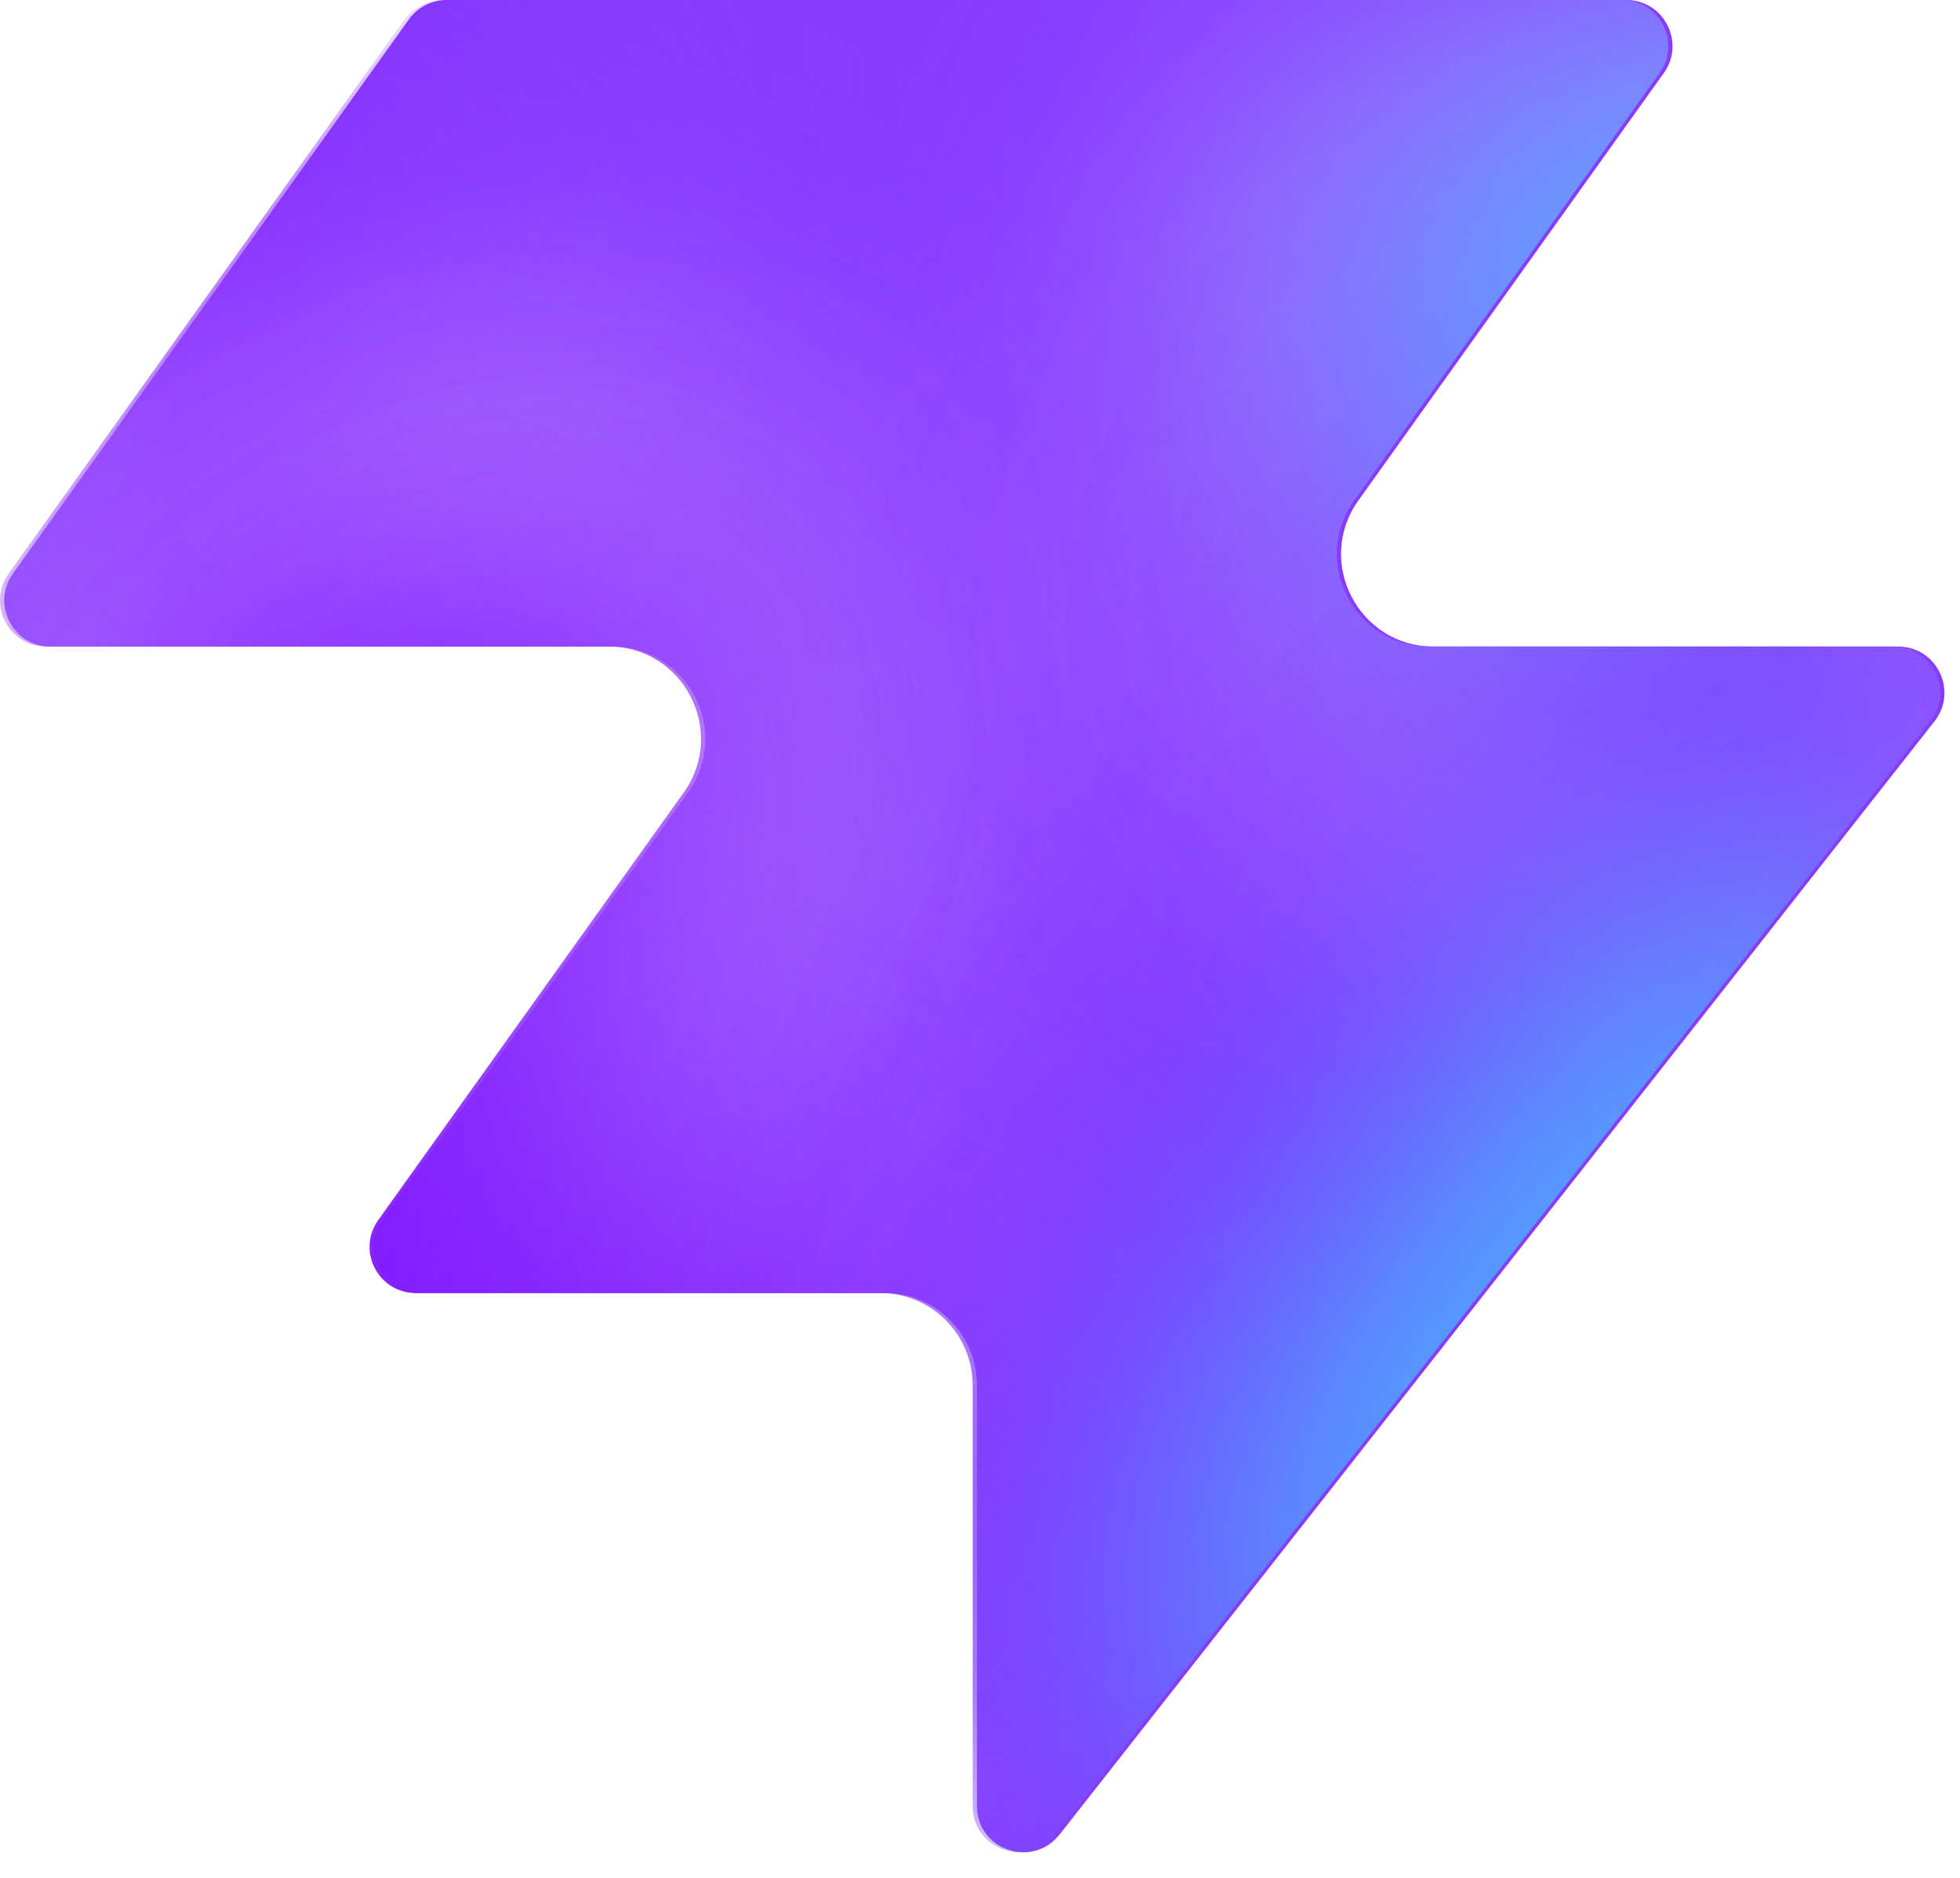
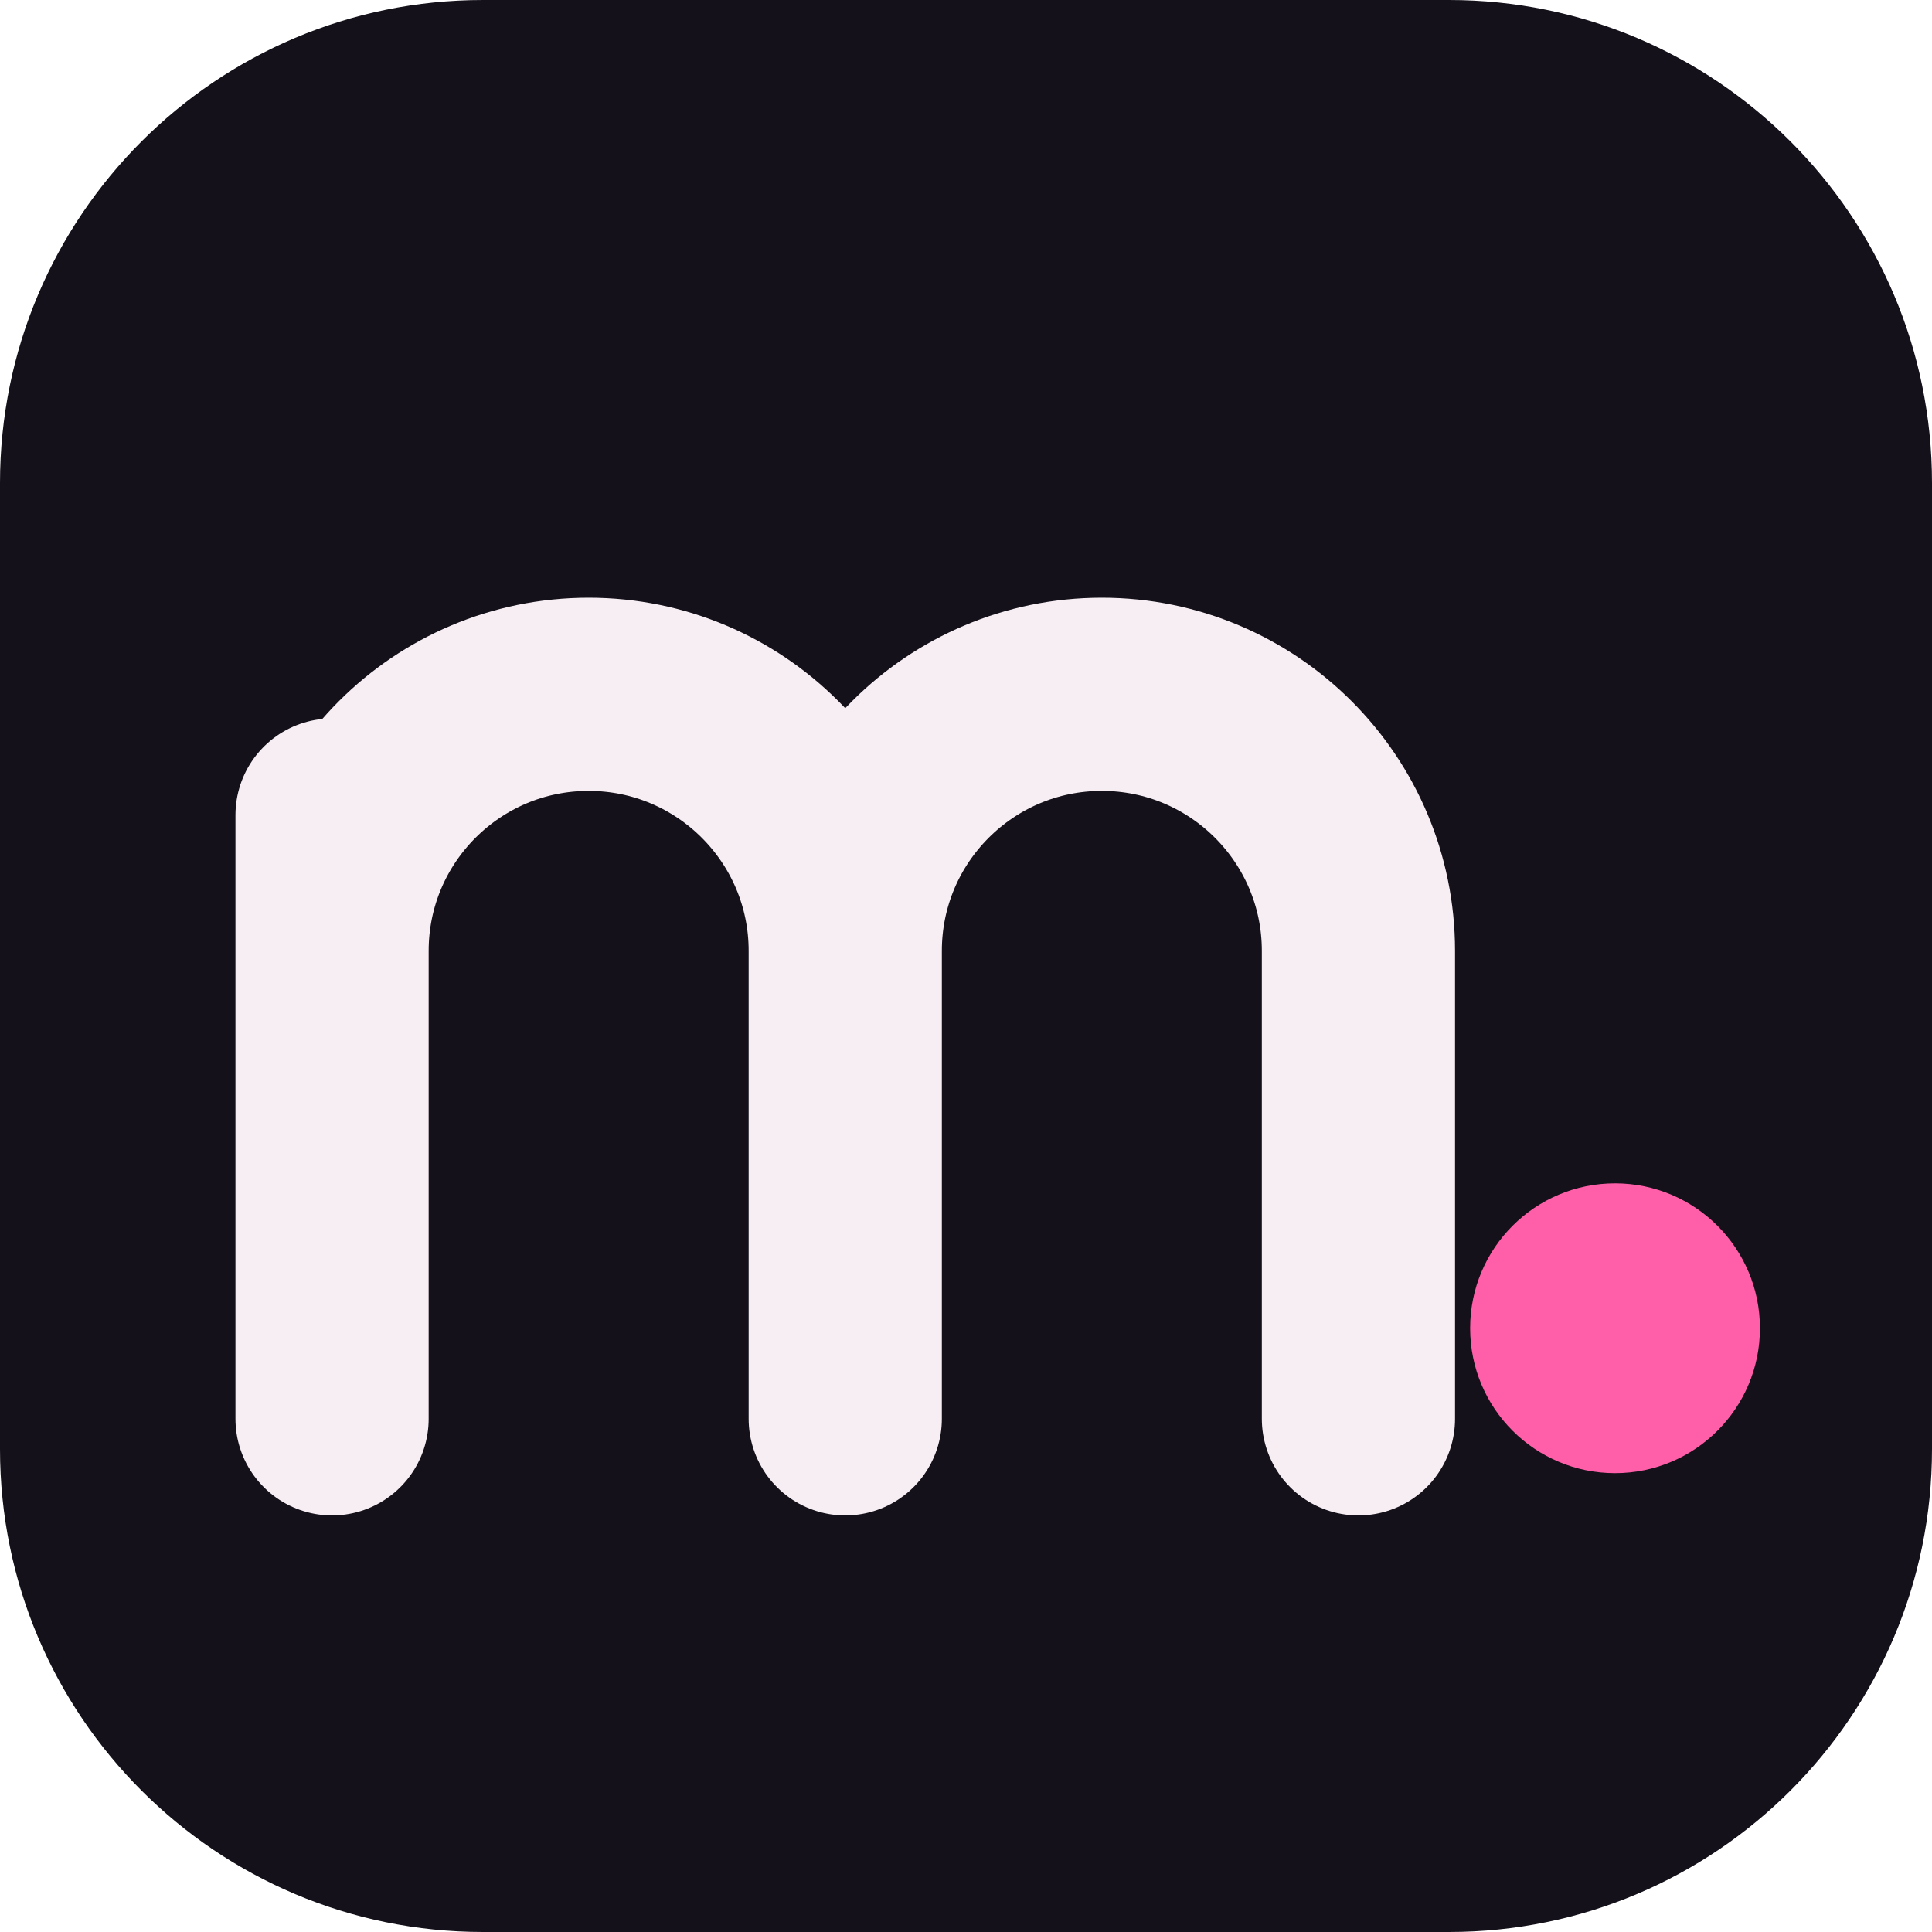
- <svg xmlns="http://www.w3.org/2000/svg" width="48" height="46" fill="none" viewBox="0 0 48 46">
-   <path fill="#863bff" d="M25.946 44.938c-.664.845-2.021.375-2.021-.698V33.937a2.26 2.26 0 0 0-2.262-2.262H10.287c-.92 0-1.456-1.04-.92-1.788l7.48-10.471c1.07-1.497 0-3.578-1.842-3.578H1.237c-.92 0-1.456-1.04-.92-1.788L10.013.474c.214-.297.556-.474.92-.474h28.894c.92 0 1.456 1.04.92 1.788l-7.48 10.471c-1.07 1.498 0 3.579 1.842 3.579h11.377c.943 0 1.473 1.088.89 1.83L25.947 44.94z" style="fill:#863bff;fill:color(display-p3 .525 .23 1);fill-opacity:1" />
-   <mask id="a" width="48" height="46" x="0" y="0" maskUnits="userSpaceOnUse" style="mask-type:alpha">
-     <path fill="#000" d="M25.842 44.938c-.664.844-2.021.375-2.021-.698V33.937a2.26 2.26 0 0 0-2.262-2.262H10.183c-.92 0-1.456-1.04-.92-1.788l7.48-10.471c1.07-1.498 0-3.579-1.842-3.579H1.133c-.92 0-1.456-1.04-.92-1.787L9.91.473c.214-.297.556-.474.92-.474h28.894c.92 0 1.456 1.04.92 1.788l-7.48 10.471c-1.07 1.498 0 3.578 1.842 3.578h11.377c.943 0 1.473 1.088.89 1.832L25.843 44.94z" style="fill:#000;fill-opacity:1" />
-   </mask>
-   <g mask="url(#a)">
-     <g filter="url(#b)">
-       <ellipse cx="5.508" cy="14.704" fill="#ede6ff" rx="5.508" ry="14.704" style="fill:#ede6ff;fill:color(display-p3 .927 .903 1);fill-opacity:1" transform="matrix(.00324 1 1 -.00324 -4.47 31.516)" />
-     </g>
-     <g filter="url(#c)">
-       <ellipse cx="10.399" cy="29.851" fill="#ede6ff" rx="10.399" ry="29.851" style="fill:#ede6ff;fill:color(display-p3 .927 .903 1);fill-opacity:1" transform="matrix(.00324 1 1 -.00324 -39.328 7.883)" />
-     </g>
-     <g filter="url(#d)">
-       <ellipse cx="5.508" cy="30.487" fill="#7e14ff" rx="5.508" ry="30.487" style="fill:#7e14ff;fill:color(display-p3 .492 .077 1);fill-opacity:1" transform="rotate(89.814 -25.913 -14.639)scale(1 -1)" />
-     </g>
-     <g filter="url(#e)">
-       <ellipse cx="5.508" cy="30.599" fill="#7e14ff" rx="5.508" ry="30.599" style="fill:#7e14ff;fill:color(display-p3 .492 .077 1);fill-opacity:1" transform="rotate(89.814 -32.644 -3.334)scale(1 -1)" />
-     </g>
-     <g filter="url(#f)">
-       <ellipse cx="5.508" cy="30.599" fill="#7e14ff" rx="5.508" ry="30.599" style="fill:#7e14ff;fill:color(display-p3 .492 .077 1);fill-opacity:1" transform="matrix(.00324 1 1 -.00324 -34.34 30.47)" />
-     </g>
-     <g filter="url(#g)">
-       <ellipse cx="14.072" cy="22.078" fill="#ede6ff" rx="14.072" ry="22.078" style="fill:#ede6ff;fill:color(display-p3 .927 .903 1);fill-opacity:1" transform="rotate(93.35 24.506 48.493)scale(-1 1)" />
-     </g>
-     <g filter="url(#h)">
-       <ellipse cx="3.47" cy="21.501" fill="#7e14ff" rx="3.47" ry="21.501" style="fill:#7e14ff;fill:color(display-p3 .492 .077 1);fill-opacity:1" transform="rotate(89.009 28.708 47.59)scale(-1 1)" />
-     </g>
-     <g filter="url(#i)">
-       <ellipse cx="3.47" cy="21.501" fill="#7e14ff" rx="3.47" ry="21.501" style="fill:#7e14ff;fill:color(display-p3 .492 .077 1);fill-opacity:1" transform="rotate(89.009 28.708 47.59)scale(-1 1)" />
-     </g>
-     <g filter="url(#j)">
-       <ellipse cx=".387" cy="8.972" fill="#7e14ff" rx="4.407" ry="29.108" style="fill:#7e14ff;fill:color(display-p3 .492 .077 1);fill-opacity:1" transform="rotate(39.51 .387 8.972)" />
-     </g>
-     <g filter="url(#k)">
-       <ellipse cx="47.523" cy="-6.092" fill="#7e14ff" rx="4.407" ry="29.108" style="fill:#7e14ff;fill:color(display-p3 .492 .077 1);fill-opacity:1" transform="rotate(37.892 47.523 -6.092)" />
-     </g>
-     <g filter="url(#l)">
-       <ellipse cx="41.412" cy="6.333" fill="#47bfff" rx="5.971" ry="9.665" style="fill:#47bfff;fill:color(display-p3 .28 .748 1);fill-opacity:1" transform="rotate(37.892 41.412 6.333)" />
-     </g>
-     <g filter="url(#m)">
-       <ellipse cx="-1.879" cy="38.332" fill="#7e14ff" rx="4.407" ry="29.108" style="fill:#7e14ff;fill:color(display-p3 .492 .077 1);fill-opacity:1" transform="rotate(37.892 -1.88 38.332)" />
-     </g>
-     <g filter="url(#n)">
-       <ellipse cx="-1.879" cy="38.332" fill="#7e14ff" rx="4.407" ry="29.108" style="fill:#7e14ff;fill:color(display-p3 .492 .077 1);fill-opacity:1" transform="rotate(37.892 -1.88 38.332)" />
-     </g>
-     <g filter="url(#o)">
-       <ellipse cx="35.651" cy="29.907" fill="#7e14ff" rx="4.407" ry="29.108" style="fill:#7e14ff;fill:color(display-p3 .492 .077 1);fill-opacity:1" transform="rotate(37.892 35.651 29.907)" />
-     </g>
-     <g filter="url(#p)">
-       <ellipse cx="38.418" cy="32.4" fill="#47bfff" rx="5.971" ry="15.297" style="fill:#47bfff;fill:color(display-p3 .28 .748 1);fill-opacity:1" transform="rotate(37.892 38.418 32.4)" />
-     </g>
-   </g>
-   <defs>
-     <filter id="b" width="60.045" height="41.654" x="-19.77" y="16.149" color-interpolation-filters="sRGB" filterUnits="userSpaceOnUse">
-       <feFlood flood-opacity="0" result="BackgroundImageFix" />
-       <feBlend in="SourceGraphic" in2="BackgroundImageFix" result="shape" />
-       <feGaussianBlur result="effect1_foregroundBlur_2002_17158" stdDeviation="7.659" />
-     </filter>
-     <filter id="c" width="90.34" height="51.437" x="-54.613" y="-7.533" color-interpolation-filters="sRGB" filterUnits="userSpaceOnUse">
-       <feFlood flood-opacity="0" result="BackgroundImageFix" />
-       <feBlend in="SourceGraphic" in2="BackgroundImageFix" result="shape" />
-       <feGaussianBlur result="effect1_foregroundBlur_2002_17158" stdDeviation="7.659" />
-     </filter>
-     <filter id="d" width="79.355" height="29.4" x="-49.64" y="2.03" color-interpolation-filters="sRGB" filterUnits="userSpaceOnUse">
-       <feFlood flood-opacity="0" result="BackgroundImageFix" />
-       <feBlend in="SourceGraphic" in2="BackgroundImageFix" result="shape" />
-       <feGaussianBlur result="effect1_foregroundBlur_2002_17158" stdDeviation="4.596" />
-     </filter>
-     <filter id="e" width="79.579" height="29.4" x="-45.045" y="20.029" color-interpolation-filters="sRGB" filterUnits="userSpaceOnUse">
-       <feFlood flood-opacity="0" result="BackgroundImageFix" />
-       <feBlend in="SourceGraphic" in2="BackgroundImageFix" result="shape" />
-       <feGaussianBlur result="effect1_foregroundBlur_2002_17158" stdDeviation="4.596" />
-     </filter>
-     <filter id="f" width="79.579" height="29.4" x="-43.513" y="21.178" color-interpolation-filters="sRGB" filterUnits="userSpaceOnUse">
-       <feFlood flood-opacity="0" result="BackgroundImageFix" />
-       <feBlend in="SourceGraphic" in2="BackgroundImageFix" result="shape" />
-       <feGaussianBlur result="effect1_foregroundBlur_2002_17158" stdDeviation="4.596" />
-     </filter>
-     <filter id="g" width="74.749" height="58.852" x="15.756" y="-17.901" color-interpolation-filters="sRGB" filterUnits="userSpaceOnUse">
-       <feFlood flood-opacity="0" result="BackgroundImageFix" />
-       <feBlend in="SourceGraphic" in2="BackgroundImageFix" result="shape" />
-       <feGaussianBlur result="effect1_foregroundBlur_2002_17158" stdDeviation="7.659" />
-     </filter>
-     <filter id="h" width="61.377" height="25.362" x="23.548" y="2.284" color-interpolation-filters="sRGB" filterUnits="userSpaceOnUse">
-       <feFlood flood-opacity="0" result="BackgroundImageFix" />
-       <feBlend in="SourceGraphic" in2="BackgroundImageFix" result="shape" />
-       <feGaussianBlur result="effect1_foregroundBlur_2002_17158" stdDeviation="4.596" />
-     </filter>
-     <filter id="i" width="61.377" height="25.362" x="23.548" y="2.284" color-interpolation-filters="sRGB" filterUnits="userSpaceOnUse">
-       <feFlood flood-opacity="0" result="BackgroundImageFix" />
-       <feBlend in="SourceGraphic" in2="BackgroundImageFix" result="shape" />
-       <feGaussianBlur result="effect1_foregroundBlur_2002_17158" stdDeviation="4.596" />
-     </filter>
-     <filter id="j" width="56.045" height="63.649" x="-27.636" y="-22.853" color-interpolation-filters="sRGB" filterUnits="userSpaceOnUse">
-       <feFlood flood-opacity="0" result="BackgroundImageFix" />
-       <feBlend in="SourceGraphic" in2="BackgroundImageFix" result="shape" />
-       <feGaussianBlur result="effect1_foregroundBlur_2002_17158" stdDeviation="4.596" />
-     </filter>
-     <filter id="k" width="54.814" height="64.646" x="20.116" y="-38.415" color-interpolation-filters="sRGB" filterUnits="userSpaceOnUse">
-       <feFlood flood-opacity="0" result="BackgroundImageFix" />
-       <feBlend in="SourceGraphic" in2="BackgroundImageFix" result="shape" />
-       <feGaussianBlur result="effect1_foregroundBlur_2002_17158" stdDeviation="4.596" />
-     </filter>
-     <filter id="l" width="33.541" height="35.313" x="24.641" y="-11.323" color-interpolation-filters="sRGB" filterUnits="userSpaceOnUse">
-       <feFlood flood-opacity="0" result="BackgroundImageFix" />
-       <feBlend in="SourceGraphic" in2="BackgroundImageFix" result="shape" />
-       <feGaussianBlur result="effect1_foregroundBlur_2002_17158" stdDeviation="4.596" />
-     </filter>
-     <filter id="m" width="54.814" height="64.646" x="-29.286" y="6.009" color-interpolation-filters="sRGB" filterUnits="userSpaceOnUse">
-       <feFlood flood-opacity="0" result="BackgroundImageFix" />
-       <feBlend in="SourceGraphic" in2="BackgroundImageFix" result="shape" />
-       <feGaussianBlur result="effect1_foregroundBlur_2002_17158" stdDeviation="4.596" />
-     </filter>
-     <filter id="n" width="54.814" height="64.646" x="-29.286" y="6.009" color-interpolation-filters="sRGB" filterUnits="userSpaceOnUse">
-       <feFlood flood-opacity="0" result="BackgroundImageFix" />
-       <feBlend in="SourceGraphic" in2="BackgroundImageFix" result="shape" />
-       <feGaussianBlur result="effect1_foregroundBlur_2002_17158" stdDeviation="4.596" />
-     </filter>
-     <filter id="o" width="54.814" height="64.646" x="8.244" y="-2.416" color-interpolation-filters="sRGB" filterUnits="userSpaceOnUse">
-       <feFlood flood-opacity="0" result="BackgroundImageFix" />
-       <feBlend in="SourceGraphic" in2="BackgroundImageFix" result="shape" />
-       <feGaussianBlur result="effect1_foregroundBlur_2002_17158" stdDeviation="4.596" />
-     </filter>
-     <filter id="p" width="39.409" height="43.623" x="18.713" y="10.588" color-interpolation-filters="sRGB" filterUnits="userSpaceOnUse">
-       <feFlood flood-opacity="0" result="BackgroundImageFix" />
-       <feBlend in="SourceGraphic" in2="BackgroundImageFix" result="shape" />
-       <feGaussianBlur result="effect1_foregroundBlur_2002_17158" stdDeviation="4.596" />
-     </filter>
-   </defs>
+ <svg xmlns="http://www.w3.org/2000/svg" viewBox="0 0 32 32">
+   <rect width="32" height="32" rx="8" fill="#14111a" />
+   <path d="M5.5 23.5V13.5M5.5 15.75a4.25 4.25 0 0 1 8.5 0V23.5M14 15.75a4.25 4.25 0 0 1 8.5 0V23.5" fill="none" stroke="#f7eef3" stroke-width="3.2" stroke-linecap="round" stroke-linejoin="round" />
+   <circle cx="26.75" cy="22" r="2.4" fill="#ff5fa8" />
</svg>
